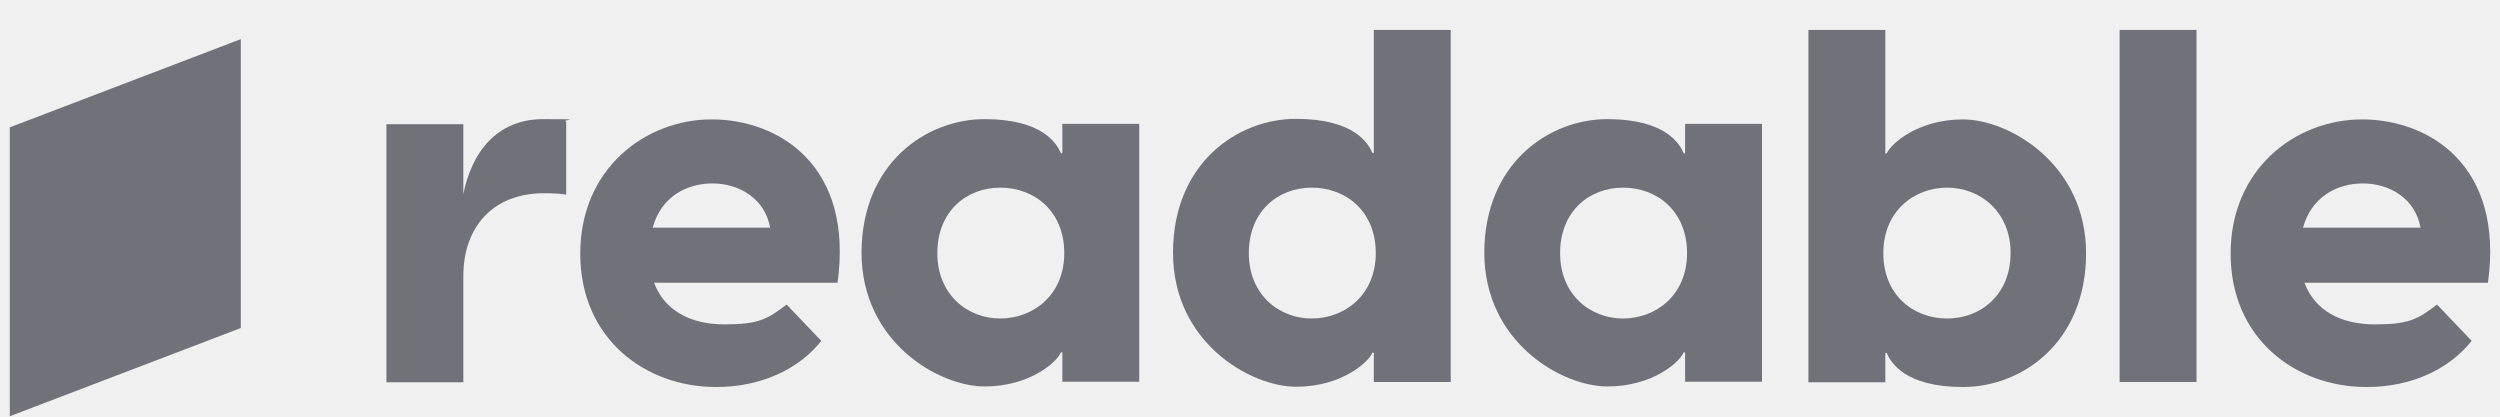
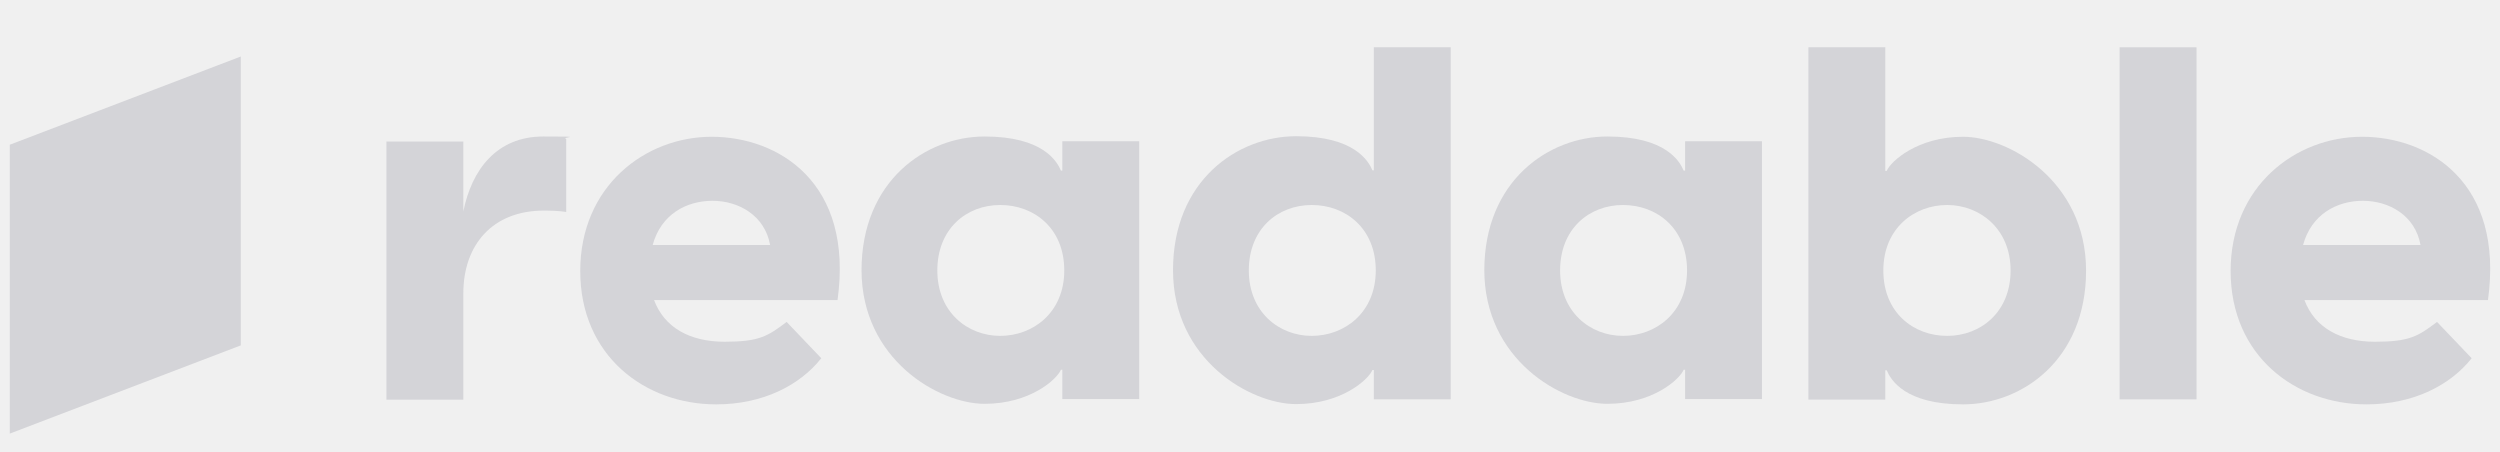
- <svg xmlns="http://www.w3.org/2000/svg" width="72" height="12" viewBox="0 0 72 12" fill="none">
+ <svg xmlns="http://www.w3.org/2000/svg" width="72" height="13" viewBox="0 0 72 12" fill="none">
  <g clip-path="url(#clip0_52_1000)">
-     <path d="M16.307 3.504V5.606C16.138 5.573 15.848 5.565 15.663 5.565C14.189 5.565 13.344 6.548 13.344 7.949V11.01H11.129V3.576H13.344V5.59C13.585 4.39 14.302 3.431 15.647 3.431C16.992 3.431 16.122 3.447 16.307 3.504Z" fill="#71717A" />
-     <path d="M24.12 8.142H18.837C19.135 8.94 19.876 9.342 20.867 9.342C21.857 9.342 22.107 9.189 22.655 8.771L23.653 9.817C23.041 10.591 21.978 11.146 20.625 11.146C18.571 11.146 16.711 9.745 16.711 7.305C16.711 4.864 18.579 3.439 20.496 3.439C22.413 3.439 24.596 4.752 24.12 8.15V8.142ZM18.797 6.556H22.179C22.026 5.702 21.269 5.283 20.52 5.283C19.771 5.283 19.038 5.67 18.797 6.556Z" fill="#71717A" />
-     <path d="M24.812 7.289C24.812 4.704 26.673 3.431 28.356 3.431C30.039 3.431 30.442 4.148 30.555 4.414H30.595V3.568H32.81V10.994H30.595V10.148H30.555C30.442 10.422 29.669 11.13 28.356 11.13C27.043 11.13 24.812 9.858 24.812 7.273V7.289ZM30.651 7.289C30.651 6.073 29.782 5.404 28.807 5.404C27.833 5.404 26.995 6.089 26.995 7.289C26.995 8.489 27.865 9.173 28.807 9.173C29.749 9.173 30.651 8.505 30.651 7.289Z" fill="#71717A" />
-     <path d="M41.781 0.862V11.001H39.566V10.156H39.526C39.413 10.43 38.64 11.138 37.327 11.138C36.014 11.138 33.783 9.866 33.783 7.281C33.783 4.695 35.644 3.423 37.327 3.423C39.01 3.423 39.413 4.14 39.526 4.405H39.566V0.862H41.781ZM39.622 7.289C39.622 6.073 38.752 5.404 37.778 5.404C36.803 5.404 35.966 6.089 35.966 7.289C35.966 8.489 36.836 9.173 37.778 9.173C38.72 9.173 39.622 8.505 39.622 7.289Z" fill="#71717A" />
-     <path d="M42.748 7.289C42.748 4.704 44.608 3.431 46.292 3.431C47.975 3.431 48.378 4.148 48.49 4.414H48.531V3.568H50.745V10.994H48.531V10.148H48.49C48.378 10.422 47.604 11.13 46.292 11.13C44.979 11.13 42.748 9.858 42.748 7.273V7.289ZM48.587 7.289C48.587 6.073 47.717 5.404 46.743 5.404C45.768 5.404 44.931 6.089 44.931 7.289C44.931 8.489 45.8 9.173 46.743 9.173C47.685 9.173 48.587 8.505 48.587 7.289Z" fill="#71717A" />
-     <path d="M60.079 7.289C60.079 9.874 58.219 11.146 56.536 11.146C54.852 11.146 54.45 10.43 54.337 10.164H54.297V11.009H52.082V0.862H54.297V4.422H54.337C54.45 4.148 55.223 3.439 56.536 3.439C57.849 3.439 60.079 4.711 60.079 7.297V7.289ZM57.905 7.289C57.905 6.089 57.019 5.404 56.077 5.404C55.134 5.404 54.24 6.073 54.24 7.289C54.24 8.505 55.11 9.173 56.077 9.173C57.043 9.173 57.905 8.489 57.905 7.289Z" fill="#71717A" />
-     <path d="M61.045 0.862H63.26V11.001H61.045V0.862Z" fill="#71717A" />
-     <path d="M71.652 8.142H66.368C66.666 8.94 67.407 9.342 68.398 9.342C69.388 9.342 69.638 9.189 70.186 8.771L71.184 9.817C70.572 10.591 69.509 11.146 68.156 11.146C66.103 11.146 64.242 9.745 64.242 7.305C64.242 4.864 66.111 3.439 68.027 3.439C69.944 3.439 72.127 4.752 71.652 8.15V8.142ZM66.328 6.556H69.711C69.558 5.702 68.801 5.283 68.052 5.283C67.303 5.283 66.57 5.67 66.328 6.556Z" fill="#71717A" />
-     <path d="M6.935 1.127V9.447L0.25 12V3.68L6.935 1.127Z" fill="#71717A" />
+     <path d="M16.307 3.504V5.606C16.138 5.573 15.848 5.565 15.663 5.565C14.189 5.565 13.344 6.548 13.344 7.949V11.01H11.129V3.576H13.344V5.59C13.585 4.39 14.302 3.431 15.647 3.431C16.992 3.431 16.122 3.447 16.307 3.504Z" fill="#D4D4D8" />
+     <path d="M24.12 8.142H18.837C19.135 8.94 19.876 9.342 20.867 9.342C21.857 9.342 22.107 9.189 22.655 8.771L23.653 9.817C23.041 10.591 21.978 11.146 20.625 11.146C18.571 11.146 16.711 9.745 16.711 7.305C16.711 4.864 18.579 3.439 20.496 3.439C22.413 3.439 24.596 4.752 24.12 8.15V8.142ZM18.797 6.556H22.179C22.026 5.702 21.269 5.283 20.52 5.283C19.771 5.283 19.038 5.67 18.797 6.556Z" fill="#D4D4D8" />
+     <path d="M24.812 7.289C24.812 4.704 26.673 3.431 28.356 3.431C30.039 3.431 30.442 4.148 30.555 4.414H30.595V3.568H32.81V10.994H30.595V10.148H30.555C30.442 10.422 29.669 11.13 28.356 11.13C27.043 11.13 24.812 9.858 24.812 7.273V7.289ZM30.651 7.289C30.651 6.073 29.782 5.404 28.807 5.404C27.833 5.404 26.995 6.089 26.995 7.289C26.995 8.489 27.865 9.173 28.807 9.173C29.749 9.173 30.651 8.505 30.651 7.289Z" fill="#D4D4D8" />
+     <path d="M41.781 0.862V11.001H39.566V10.156H39.526C39.413 10.43 38.64 11.138 37.327 11.138C36.014 11.138 33.783 9.866 33.783 7.281C33.783 4.695 35.644 3.423 37.327 3.423C39.01 3.423 39.413 4.14 39.526 4.405H39.566V0.862H41.781ZM39.622 7.289C39.622 6.073 38.752 5.404 37.778 5.404C36.803 5.404 35.966 6.089 35.966 7.289C35.966 8.489 36.836 9.173 37.778 9.173C38.72 9.173 39.622 8.505 39.622 7.289Z" fill="#D4D4D8" />
+     <path d="M42.748 7.289C42.748 4.704 44.608 3.431 46.292 3.431C47.975 3.431 48.378 4.148 48.49 4.414H48.531V3.568H50.745V10.994H48.531V10.148H48.49C48.378 10.422 47.604 11.13 46.292 11.13C44.979 11.13 42.748 9.858 42.748 7.273V7.289ZM48.587 7.289C48.587 6.073 47.717 5.404 46.743 5.404C45.768 5.404 44.931 6.089 44.931 7.289C44.931 8.489 45.8 9.173 46.743 9.173C47.685 9.173 48.587 8.505 48.587 7.289Z" fill="#D4D4D8" />
+     <path d="M60.079 7.289C60.079 9.874 58.219 11.146 56.536 11.146C54.852 11.146 54.45 10.43 54.337 10.164H54.297V11.009H52.082V0.862H54.297V4.422H54.337C54.45 4.148 55.223 3.439 56.536 3.439C57.849 3.439 60.079 4.711 60.079 7.297V7.289ZM57.905 7.289C57.905 6.089 57.019 5.404 56.077 5.404C55.134 5.404 54.24 6.073 54.24 7.289C54.24 8.505 55.11 9.173 56.077 9.173C57.043 9.173 57.905 8.489 57.905 7.289Z" fill="#D4D4D8" />
+     <path d="M61.045 0.862H63.26V11.001H61.045V0.862Z" fill="#D4D4D8" />
+     <path d="M71.652 8.142H66.368C66.666 8.94 67.407 9.342 68.398 9.342C69.388 9.342 69.638 9.189 70.186 8.771L71.184 9.817C70.572 10.591 69.509 11.146 68.156 11.146C66.103 11.146 64.242 9.745 64.242 7.305C64.242 4.864 66.111 3.439 68.027 3.439C69.944 3.439 72.127 4.752 71.652 8.15V8.142ZM66.328 6.556H69.711C69.558 5.702 68.801 5.283 68.052 5.283C67.303 5.283 66.57 5.67 66.328 6.556Z" fill="#D4D4D8" />
+     <path d="M6.935 1.127V9.447L0.25 12V3.68L6.935 1.127Z" fill="#D4D4D8" />
  </g>
  <defs>
    <clipPath id="clip0_52_1000">
      <rect width="71.436" height="12" fill="white" transform="translate(0.28125)" />
    </clipPath>
  </defs>
</svg>
